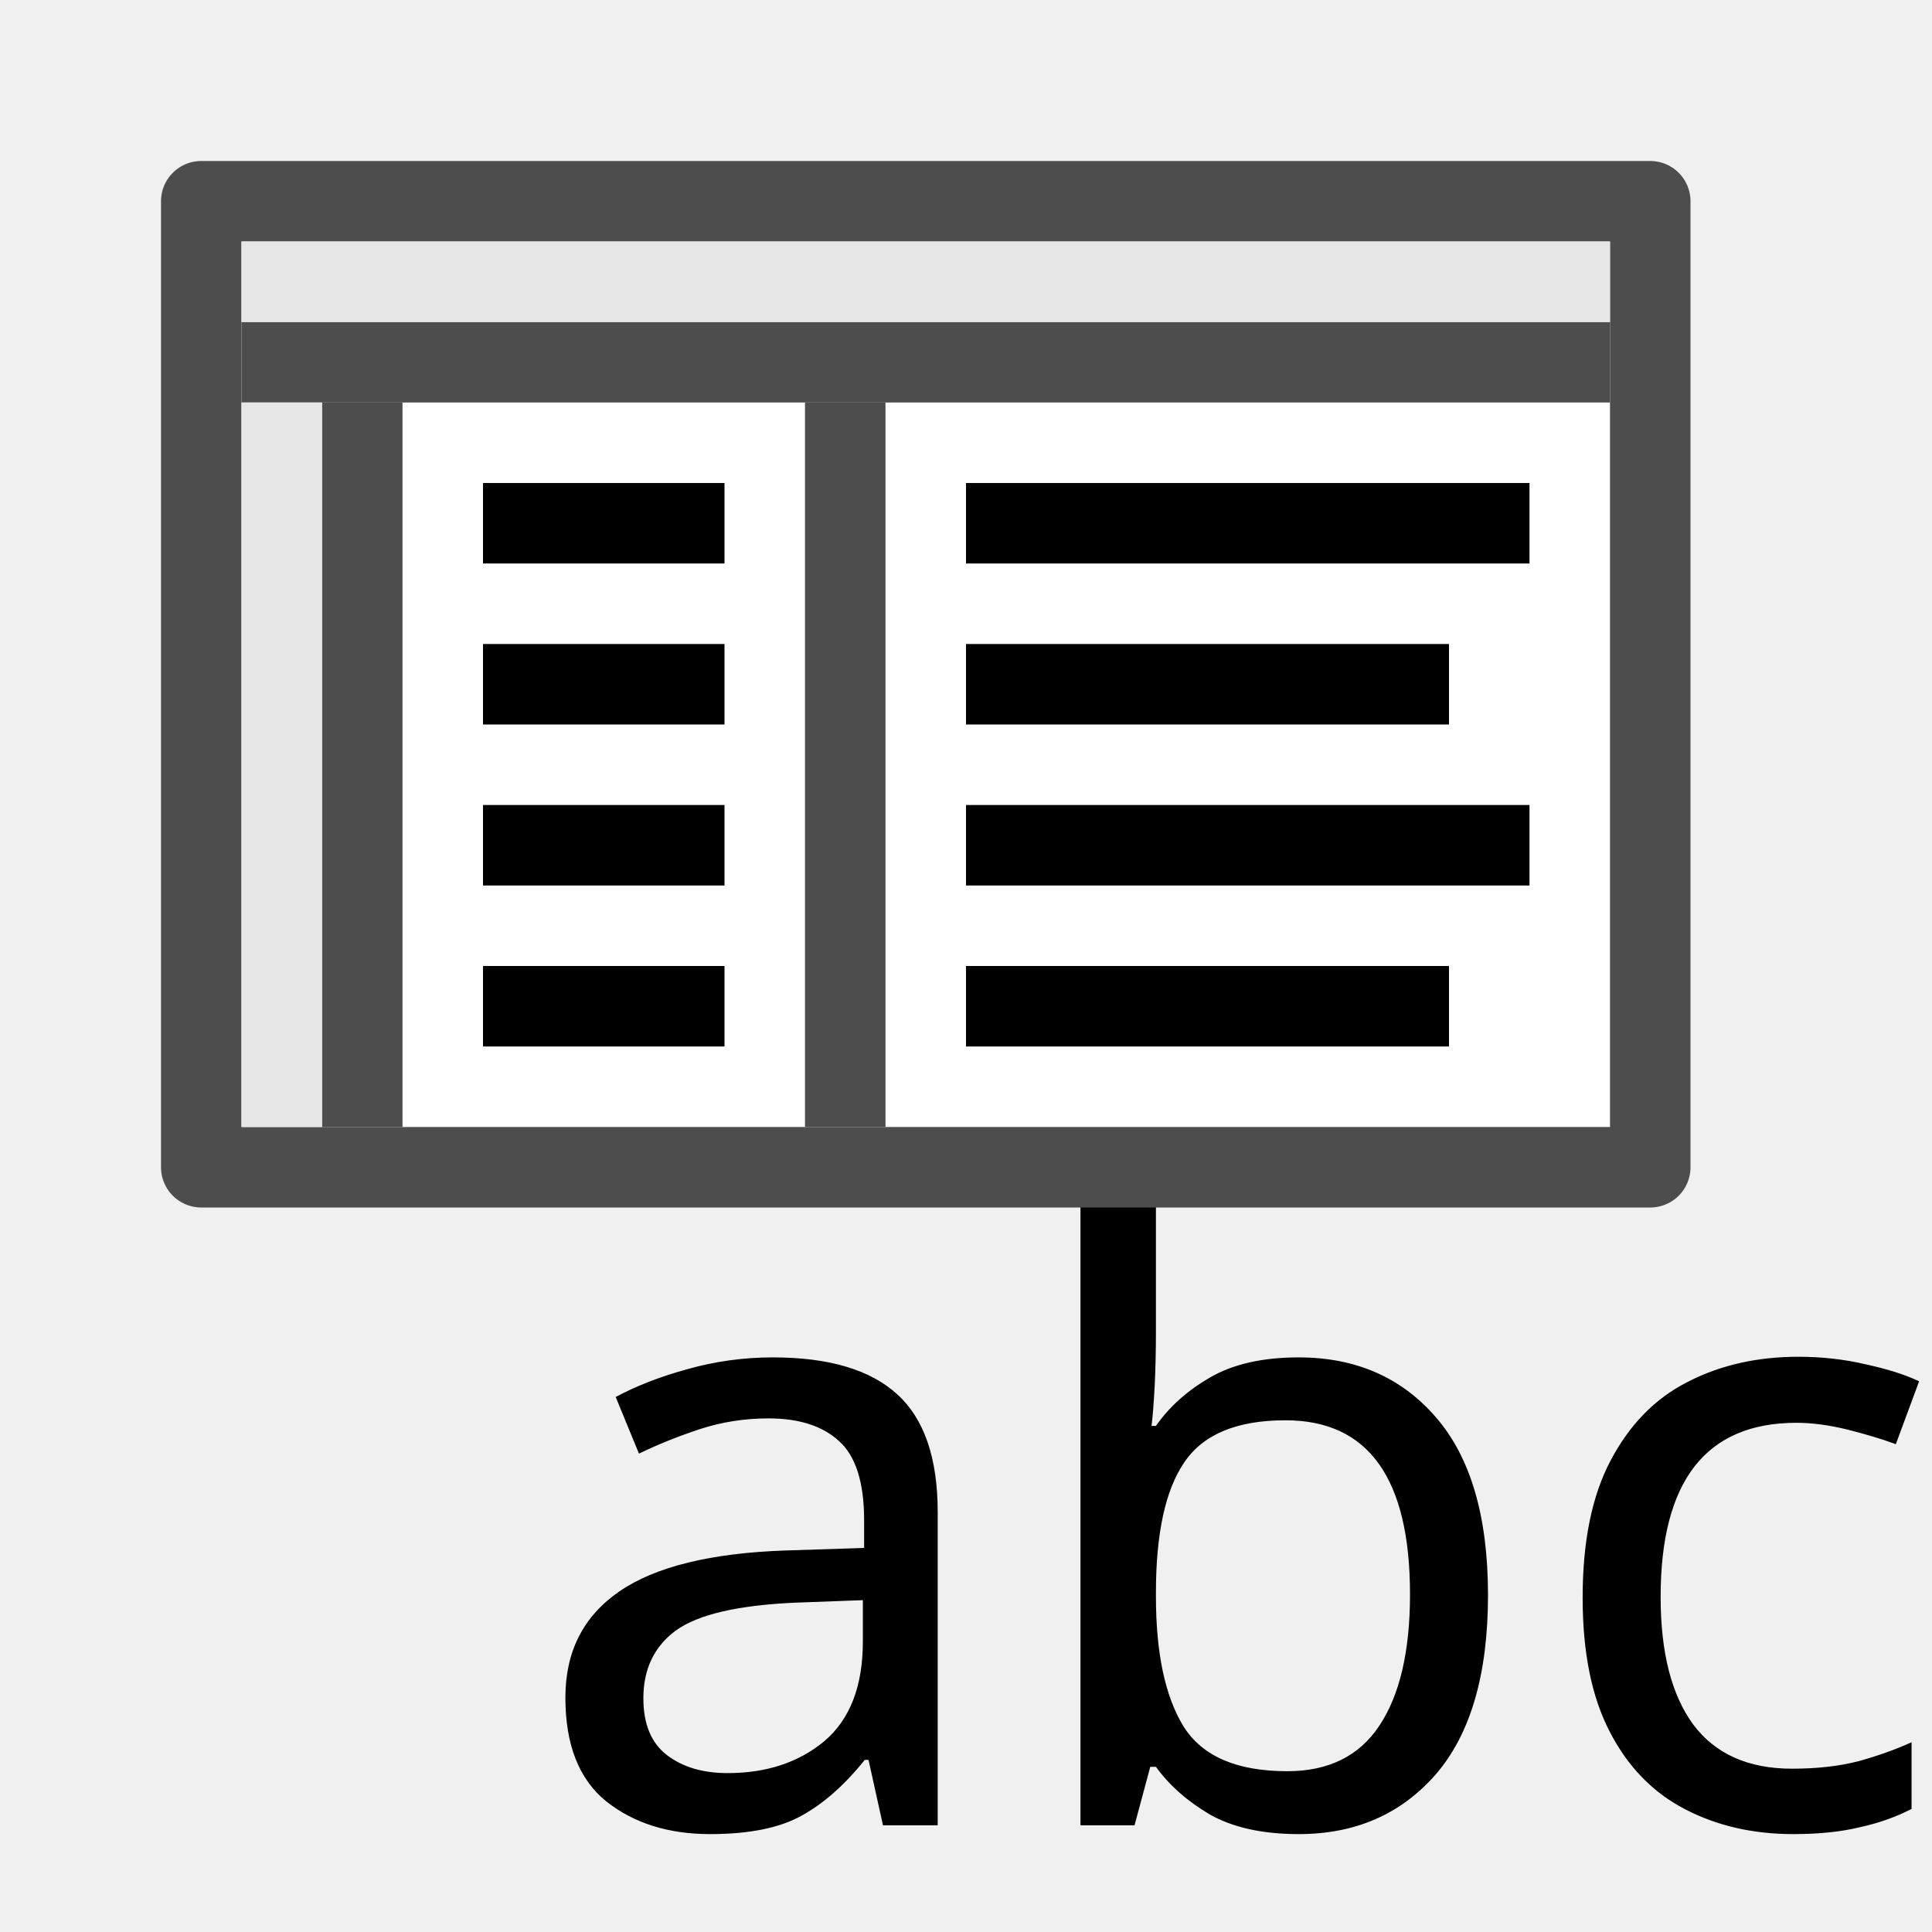
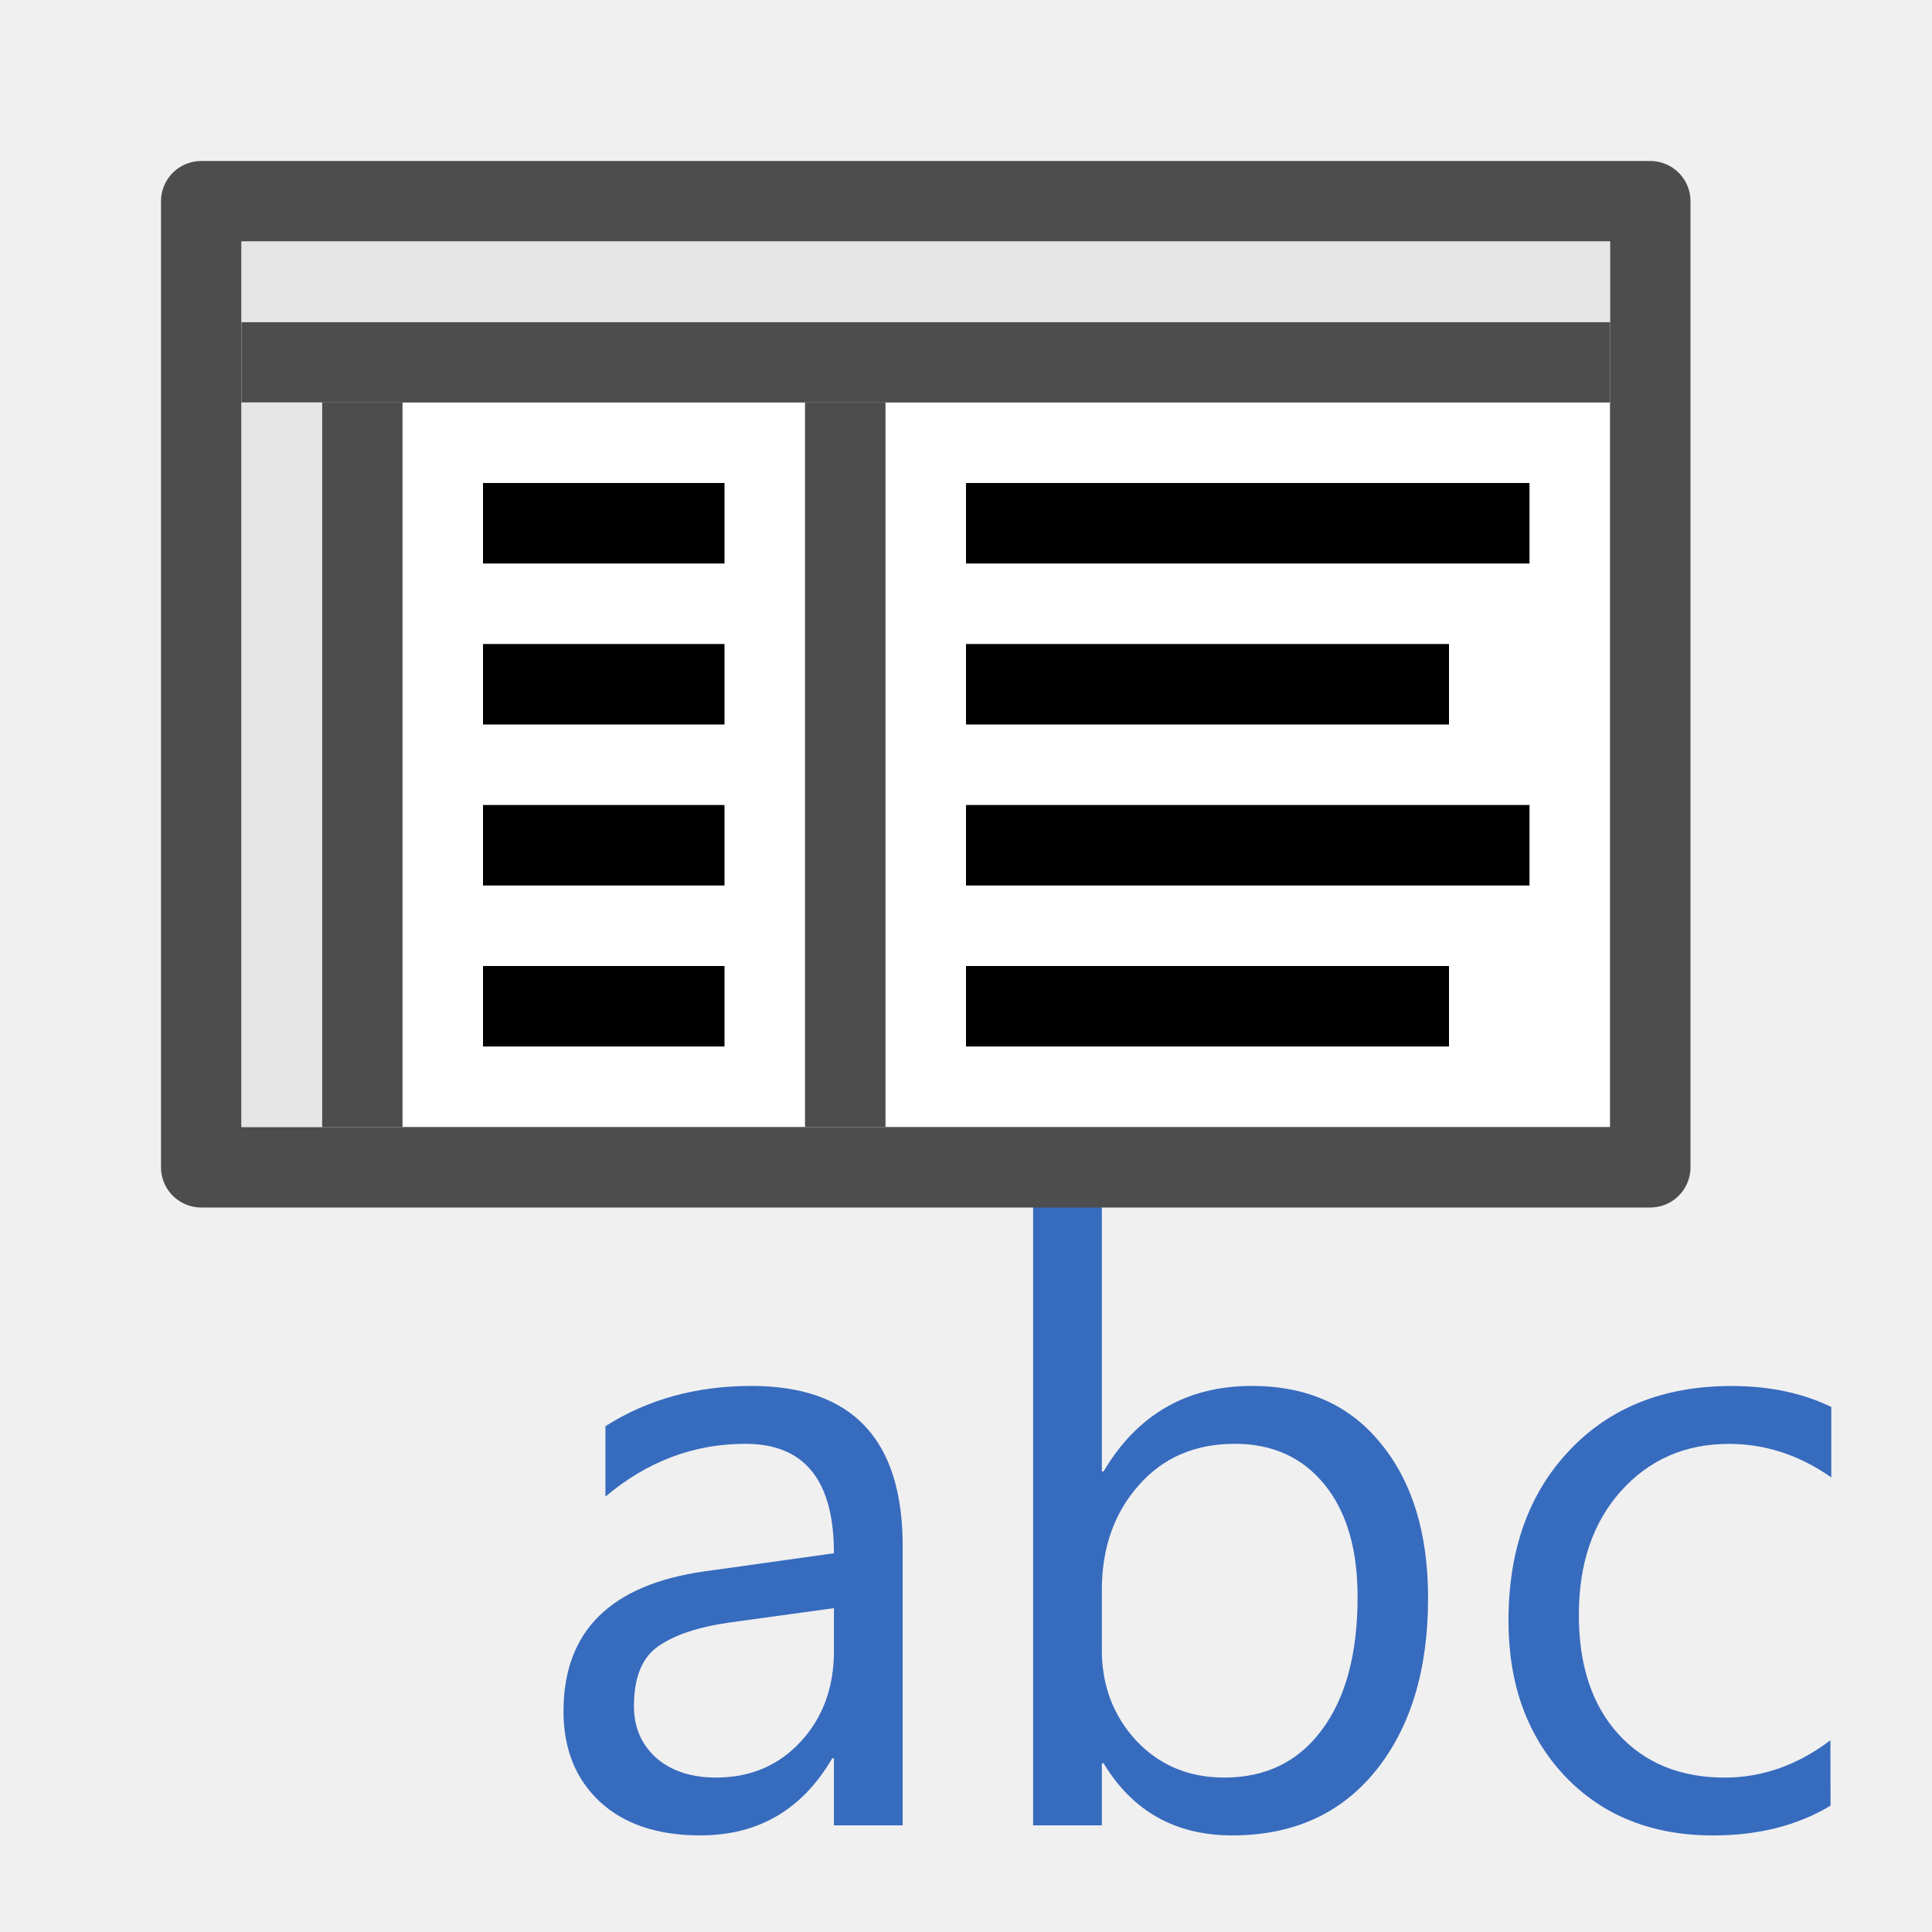
<svg xmlns="http://www.w3.org/2000/svg" width="48" height="48" viewBox="0 0 48 48" id="svg4225" version="1.1">
  <defs id="defs4227" />
  <g id="layer1" transform="translate(0,-1004.362)">
-     <text id="text838-9" y="1049.712" x="13.062" style="font-style:normal;font-weight:normal;font-size:24px;line-height:50px;font-family:sans-serif;letter-spacing:0px;word-spacing:0px;fill:#000000;fill-opacity:1;stroke:none;stroke-width:1px;stroke-linecap:butt;stroke-linejoin:miter;stroke-opacity:1" xml:space="preserve">
-       <tspan style="font-style:normal;font-variant:normal;font-weight:normal;font-stretch:normal;font-size:21.333px;font-family:'Segoe UI';-inkscape-font-specification:'Segoe UI';stroke-width:1px" y="1049.712" x="13.062" id="tspan836-1">abc</tspan>
-     </text>
+     <g aria-label="abc" style="font-style:normal;font-weight:normal;font-size:24px;line-height:50px;font-family:sans-serif;letter-spacing:0px;word-spacing:0px;fill:#376bbe;fill-opacity:1;stroke:none;stroke-width:1px;stroke-linecap:butt;stroke-linejoin:miter;stroke-opacity:1" id="text838-9">
+       <path d="M 22.427,1049.712 H 20.719 v -1.667 h -0.042 q -1.115,1.917 -3.281,1.917 -1.594,0 -2.5,-0.844 Q 14,1048.275 14,1046.879 q 0,-2.99 3.521,-3.479 l 3.198,-0.448 q 0,-2.719 -2.198,-2.719 -1.927,0 -3.479,1.312 v -1.75 q 1.573,-1 3.625,-1 3.76,0 3.76,3.979 z m -1.708,-5.396 -2.573,0.354 q -1.188,0.167 -1.792,0.594 -0.604,0.417 -0.604,1.49 0,0.781 0.552,1.281 0.562,0.49 1.49,0.49 1.271,0 2.094,-0.885 0.833,-0.896 0.833,-2.26 z" style="font-style:normal;font-variant:normal;font-weight:normal;font-stretch:normal;font-size:21.333px;font-family:'Segoe UI';-inkscape-font-specification:'Segoe UI';stroke-width:1px;fill:#376bbe;fill-opacity:1" id="path830" />
+       <path d="M 27.417,1048.17 H 27.375 v 1.542 h -1.708 v -15.792 H 27.375 v 7 h 0.042 q 1.26,-2.125 3.688,-2.125 2.052,0 3.208,1.438 1.167,1.427 1.167,3.833 0,2.677 -1.302,4.292 -1.302,1.604 -3.562,1.604 -2.115,0 -3.198,-1.792 z m -0.042,-4.302 v 1.49 q 0,1.323 0.854,2.25 0.865,0.917 2.188,0.917 1.552,0 2.427,-1.188 0.885,-1.188 0.885,-3.302 0,-1.781 -0.823,-2.792 -0.823,-1.01 -2.229,-1.01 -1.49,0 -2.396,1.042 -0.906,1.031 -0.906,2.594 z" style="font-style:normal;font-variant:normal;font-weight:normal;font-stretch:normal;font-size:21.333px;font-family:'Segoe UI';-inkscape-font-specification:'Segoe UI';stroke-width:1px;fill:#376bbe;fill-opacity:1" id="path832" />
+       <path d="m 45.479,1049.223 q -1.229,0.74 -2.917,0.74 -2.281,0 -3.688,-1.479 -1.396,-1.49 -1.396,-3.854 0,-2.635 1.51,-4.229 1.51,-1.604 4.031,-1.604 1.406,0 2.479,0.521 v 1.75 q -1.188,-0.833 -2.542,-0.833 -1.635,0 -2.688,1.177 -1.042,1.167 -1.042,3.073 0,1.875 0.979,2.958 0.99,1.083 2.646,1.083 1.396,0 2.625,-0.927 z" style="font-style:normal;font-variant:normal;font-weight:normal;font-stretch:normal;font-size:21.333px;font-family:'Segoe UI';-inkscape-font-specification:'Segoe UI';stroke-width:1px;fill:#376bbe;fill-opacity:1" id="path834" />
+     </g>
    <g id="g914" transform="translate(53.5,1.500017)">
      <rect y="1007.862" x="-48.5" height="24" width="36" id="rect835" style="opacity:1;fill:#ffffff;fill-opacity:1;stroke:#4d4d4d;stroke-width:2;stroke-linecap:round;stroke-linejoin:round;stroke-miterlimit:4;stroke-dasharray:none;stroke-dashoffset:0;stroke-opacity:1;paint-order:normal" />
      <path id="path837" d="m -47.5,1011.862 h 34" style="fill:#4d4d4d;fill-opacity:1;fill-rule:evenodd;stroke:#4d4d4d;stroke-width:2px;stroke-linecap:butt;stroke-linejoin:miter;stroke-opacity:1" />
      <path id="path839" d="m -44.5,1012.862 v 18" style="fill:#4d4d4d;fill-opacity:1;fill-rule:evenodd;stroke:#4d4d4d;stroke-width:2px;stroke-linecap:butt;stroke-linejoin:miter;stroke-opacity:1" />
      <path id="path841" d="m -32.5,1012.862 v 18" style="fill:#4d4d4d;fill-opacity:1;fill-rule:evenodd;stroke:#4d4d4d;stroke-width:2px;stroke-linecap:butt;stroke-linejoin:miter;stroke-opacity:1" />
      <path id="path843" d="m -41.5,1015.862 h 6" style="fill:none;fill-rule:evenodd;stroke:#000000;stroke-width:2px;stroke-linecap:butt;stroke-linejoin:miter;stroke-opacity:1" />
      <path style="fill:none;fill-rule:evenodd;stroke:#000000;stroke-width:2px;stroke-linecap:butt;stroke-linejoin:miter;stroke-opacity:1" d="m -41.5,1027.862 h 6" id="path845" />
      <path id="path847-5" d="m -41.5,1023.862 h 6" style="fill:none;fill-rule:evenodd;stroke:#000000;stroke-width:2px;stroke-linecap:butt;stroke-linejoin:miter;stroke-opacity:1" />
      <path style="fill:none;fill-rule:evenodd;stroke:#000000;stroke-width:2px;stroke-linecap:butt;stroke-linejoin:miter;stroke-opacity:1" d="m -41.5,1019.862 h 6" id="path849" />
      <path style="fill:none;fill-rule:evenodd;stroke:#000000;stroke-width:2px;stroke-linecap:butt;stroke-linejoin:miter;stroke-opacity:1" d="m -29.5,1015.862 h 14" id="path851" />
      <path id="path853" d="m -29.5,1027.862 h 12" style="fill:none;fill-rule:evenodd;stroke:#000000;stroke-width:2px;stroke-linecap:butt;stroke-linejoin:miter;stroke-opacity:1" />
      <path style="fill:none;fill-rule:evenodd;stroke:#000000;stroke-width:2px;stroke-linecap:butt;stroke-linejoin:miter;stroke-opacity:1" d="m -29.5,1023.862 h 14" id="path855" />
      <path id="path857" d="m -29.5,1019.862 h 12" style="fill:none;fill-rule:evenodd;stroke:#000000;stroke-width:2px;stroke-linecap:butt;stroke-linejoin:miter;stroke-opacity:1" />
      <rect style="opacity:1;fill:#e6e6e6;fill-opacity:1;stroke:none;stroke-width:2;stroke-linecap:round;stroke-linejoin:round;stroke-miterlimit:4;stroke-dasharray:none;stroke-dashoffset:0;stroke-opacity:1;paint-order:normal" id="rect864" width="2" height="18" x="-47.5" y="1012.862" />
      <rect y="1008.862" x="-47.5" height="2" width="34" id="rect874" style="opacity:1;fill:#e6e6e6;fill-opacity:1;stroke:none;stroke-width:2;stroke-linecap:round;stroke-linejoin:round;stroke-miterlimit:4;stroke-dasharray:none;stroke-dashoffset:0;stroke-opacity:1;paint-order:normal" />
    </g>
  </g>
</svg>
